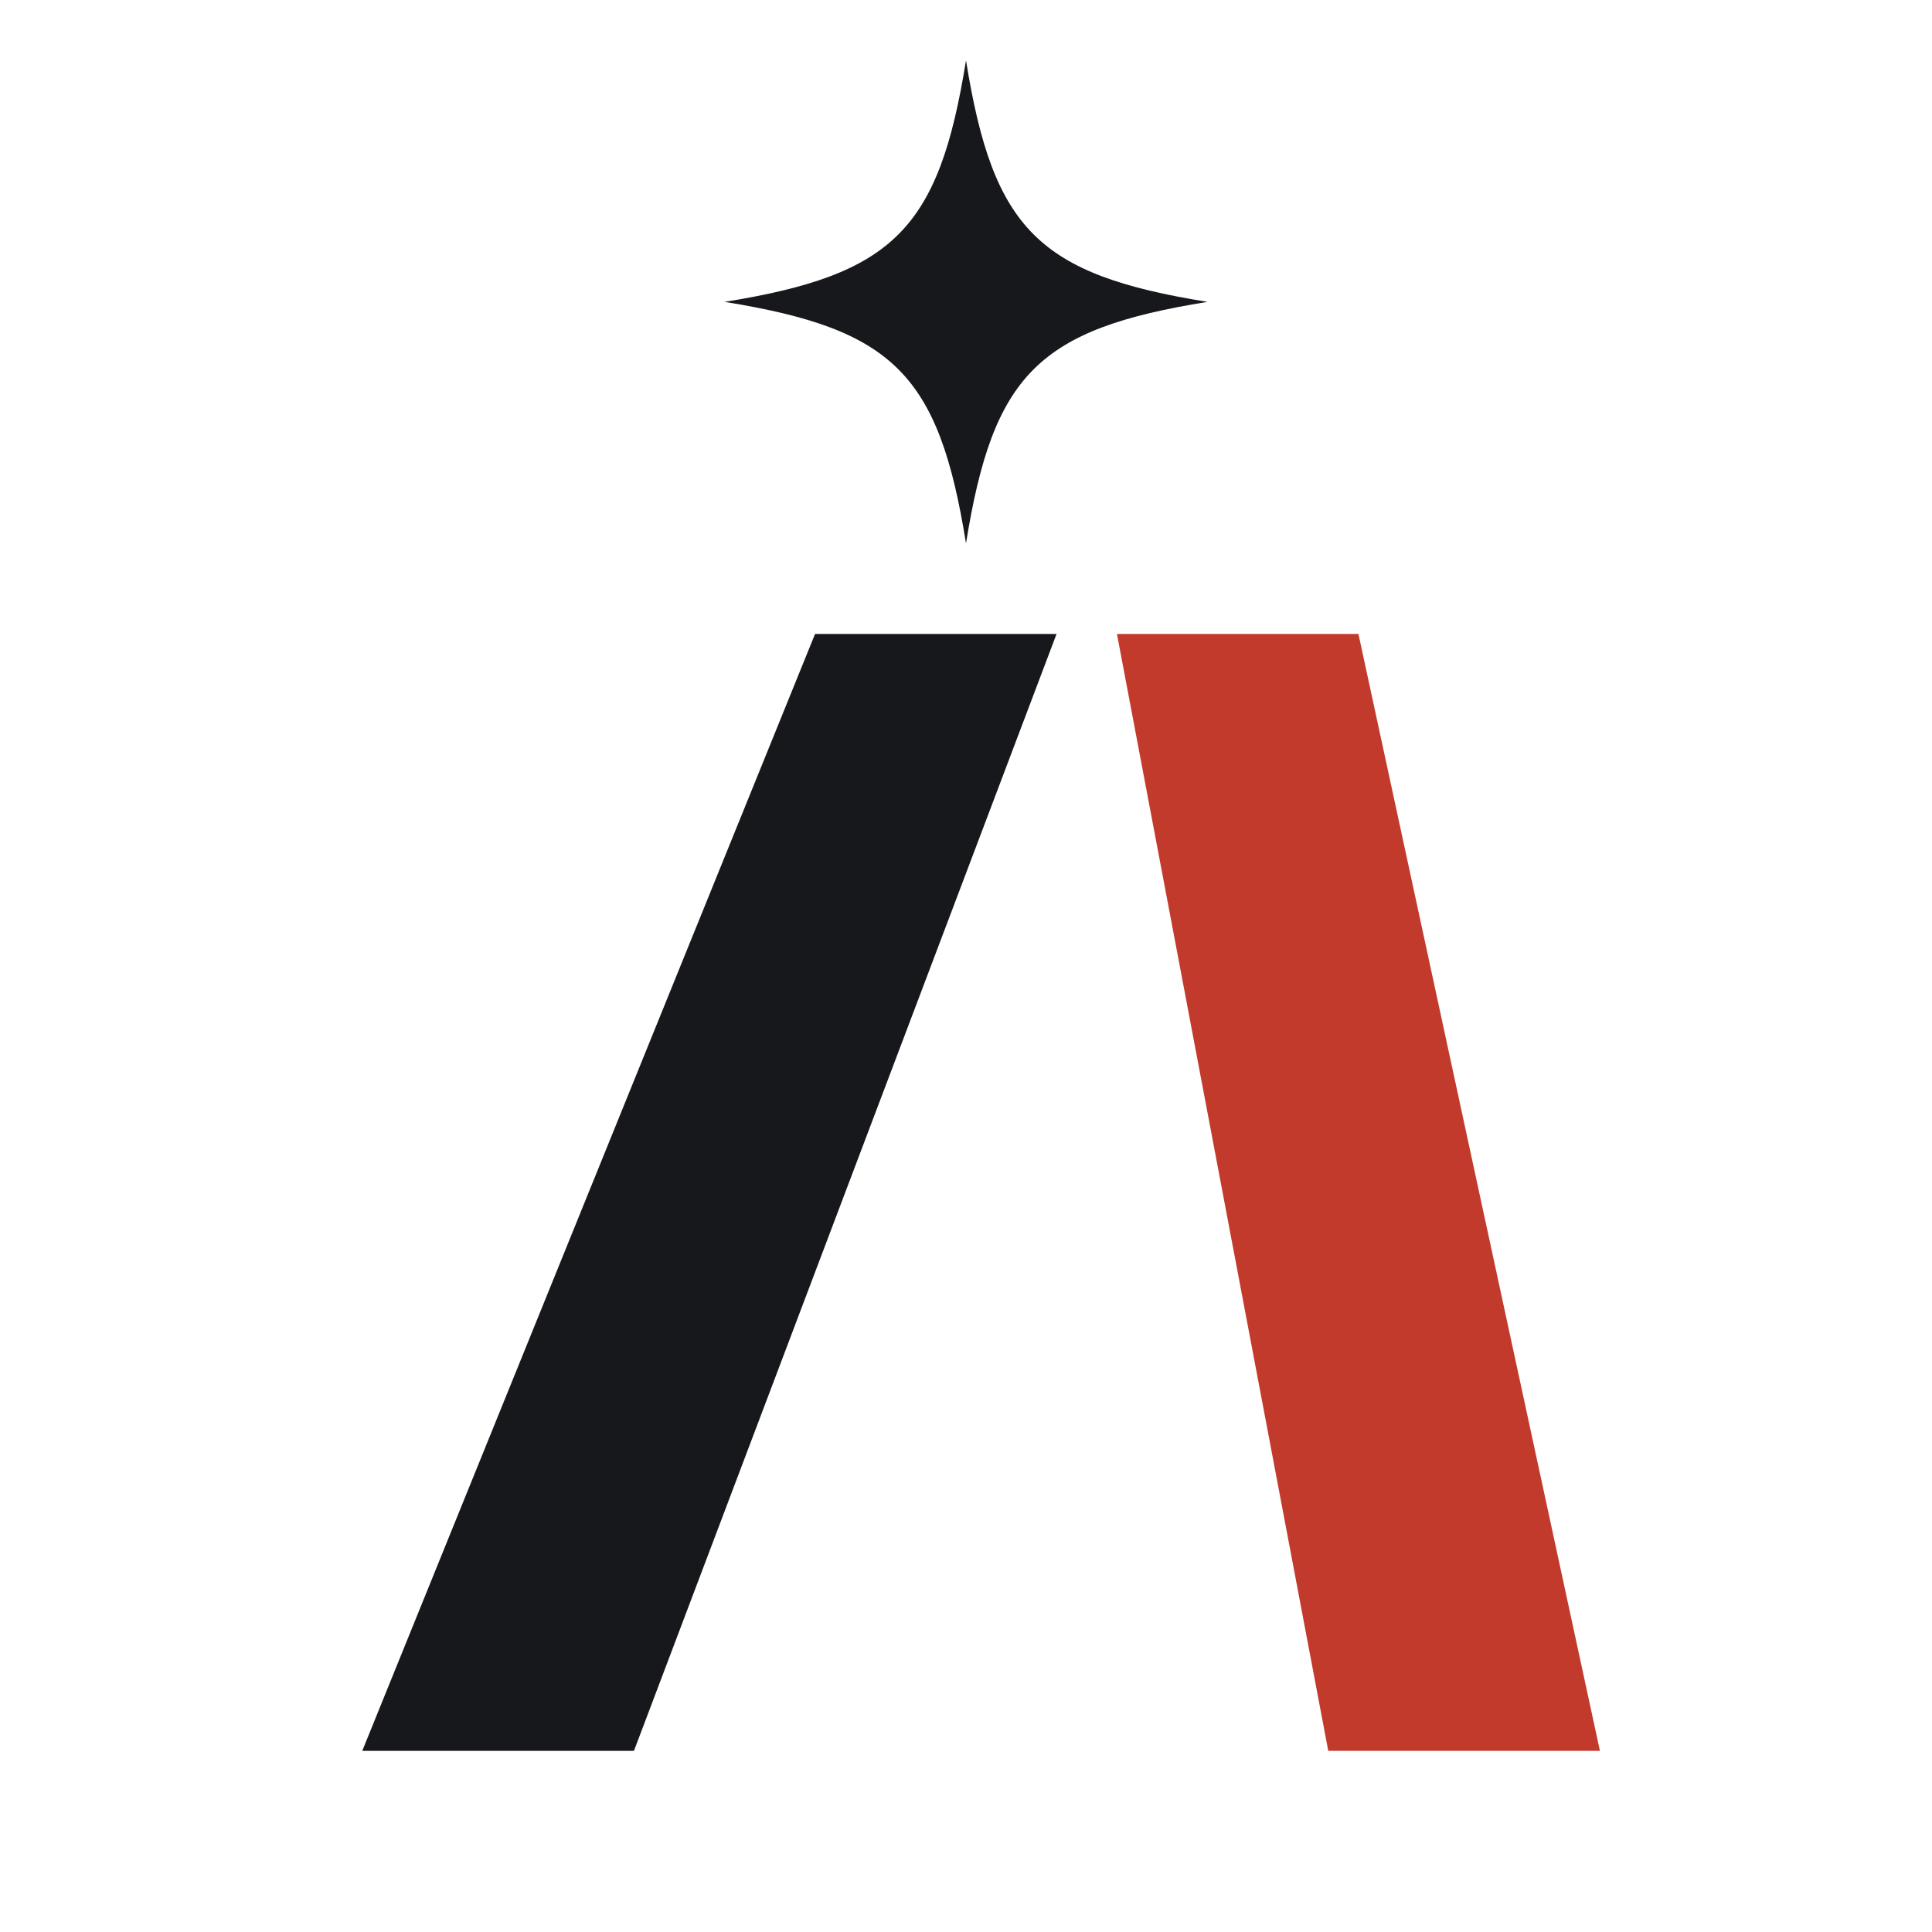
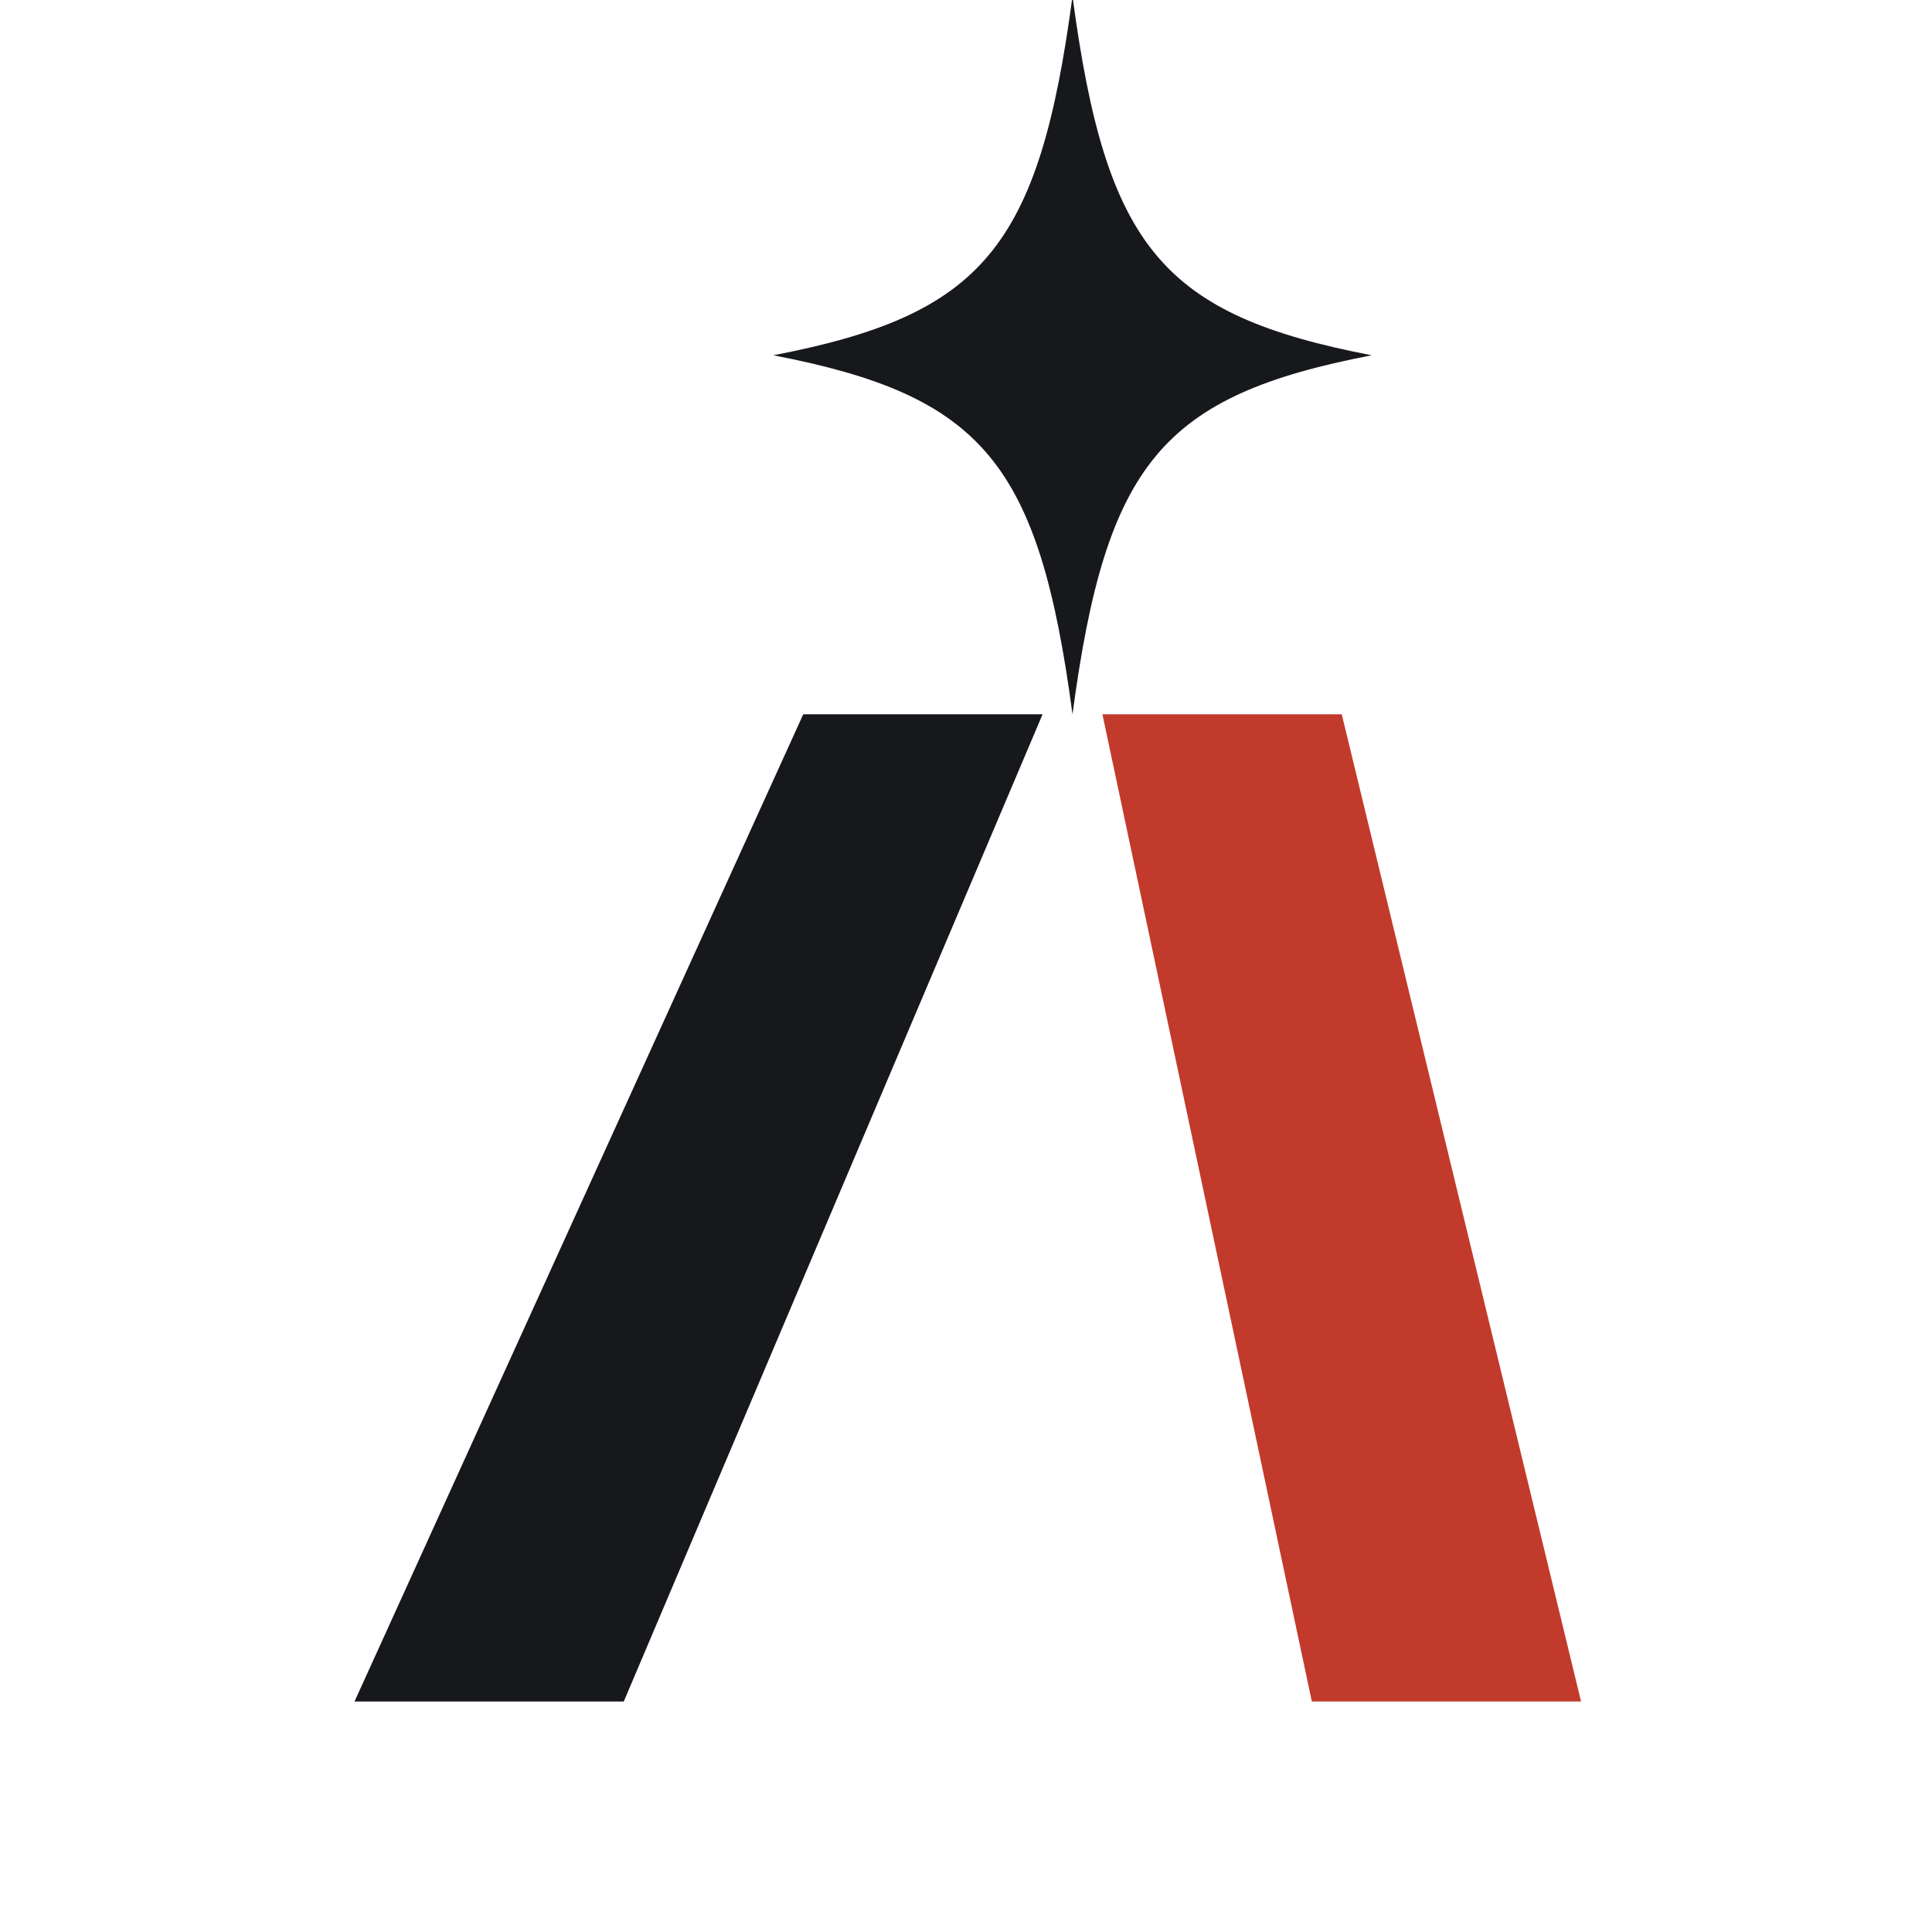
<svg xmlns="http://www.w3.org/2000/svg" viewBox="0 0 64 64">
  <style>.ink{fill:#17181C}@media (prefers-color-scheme:dark){.ink{fill:#E8E9EC}}</style>
-   <path d="M32 2C32.9 7.6 34.4 9.1 40 10C34.4 10.9 32.9 12.4 32 18C31.1 12.4 29.6 10.9 24 10C29.6 9.1 31.1 7.6 32 2Z" class="ink" />
-   <path d="M27 21H35L21 58H12Z" class="ink" />
-   <path d="M37 21H45L53 58H44Z" fill="#C23A2B" />
+   <g transform="translate(32 31.5) scale(0.991) translate(-32.44 -32.91)">
+     <path class="ink" d="M36 1 C37.12 9.4 39 11.65 46 13 C39 14.35 37.12 16.6 36 25 C34.88 16.6 33 14.35 26 13 C33 11.65 34.88 9.4 36 1 Z" />
+     <path class="ink" d="M27 25H35L21 58H12Z" />
+     <path fill="#C23A2B" d="M37 25H45L53 58H44Z" />
+   </g>
</svg>
